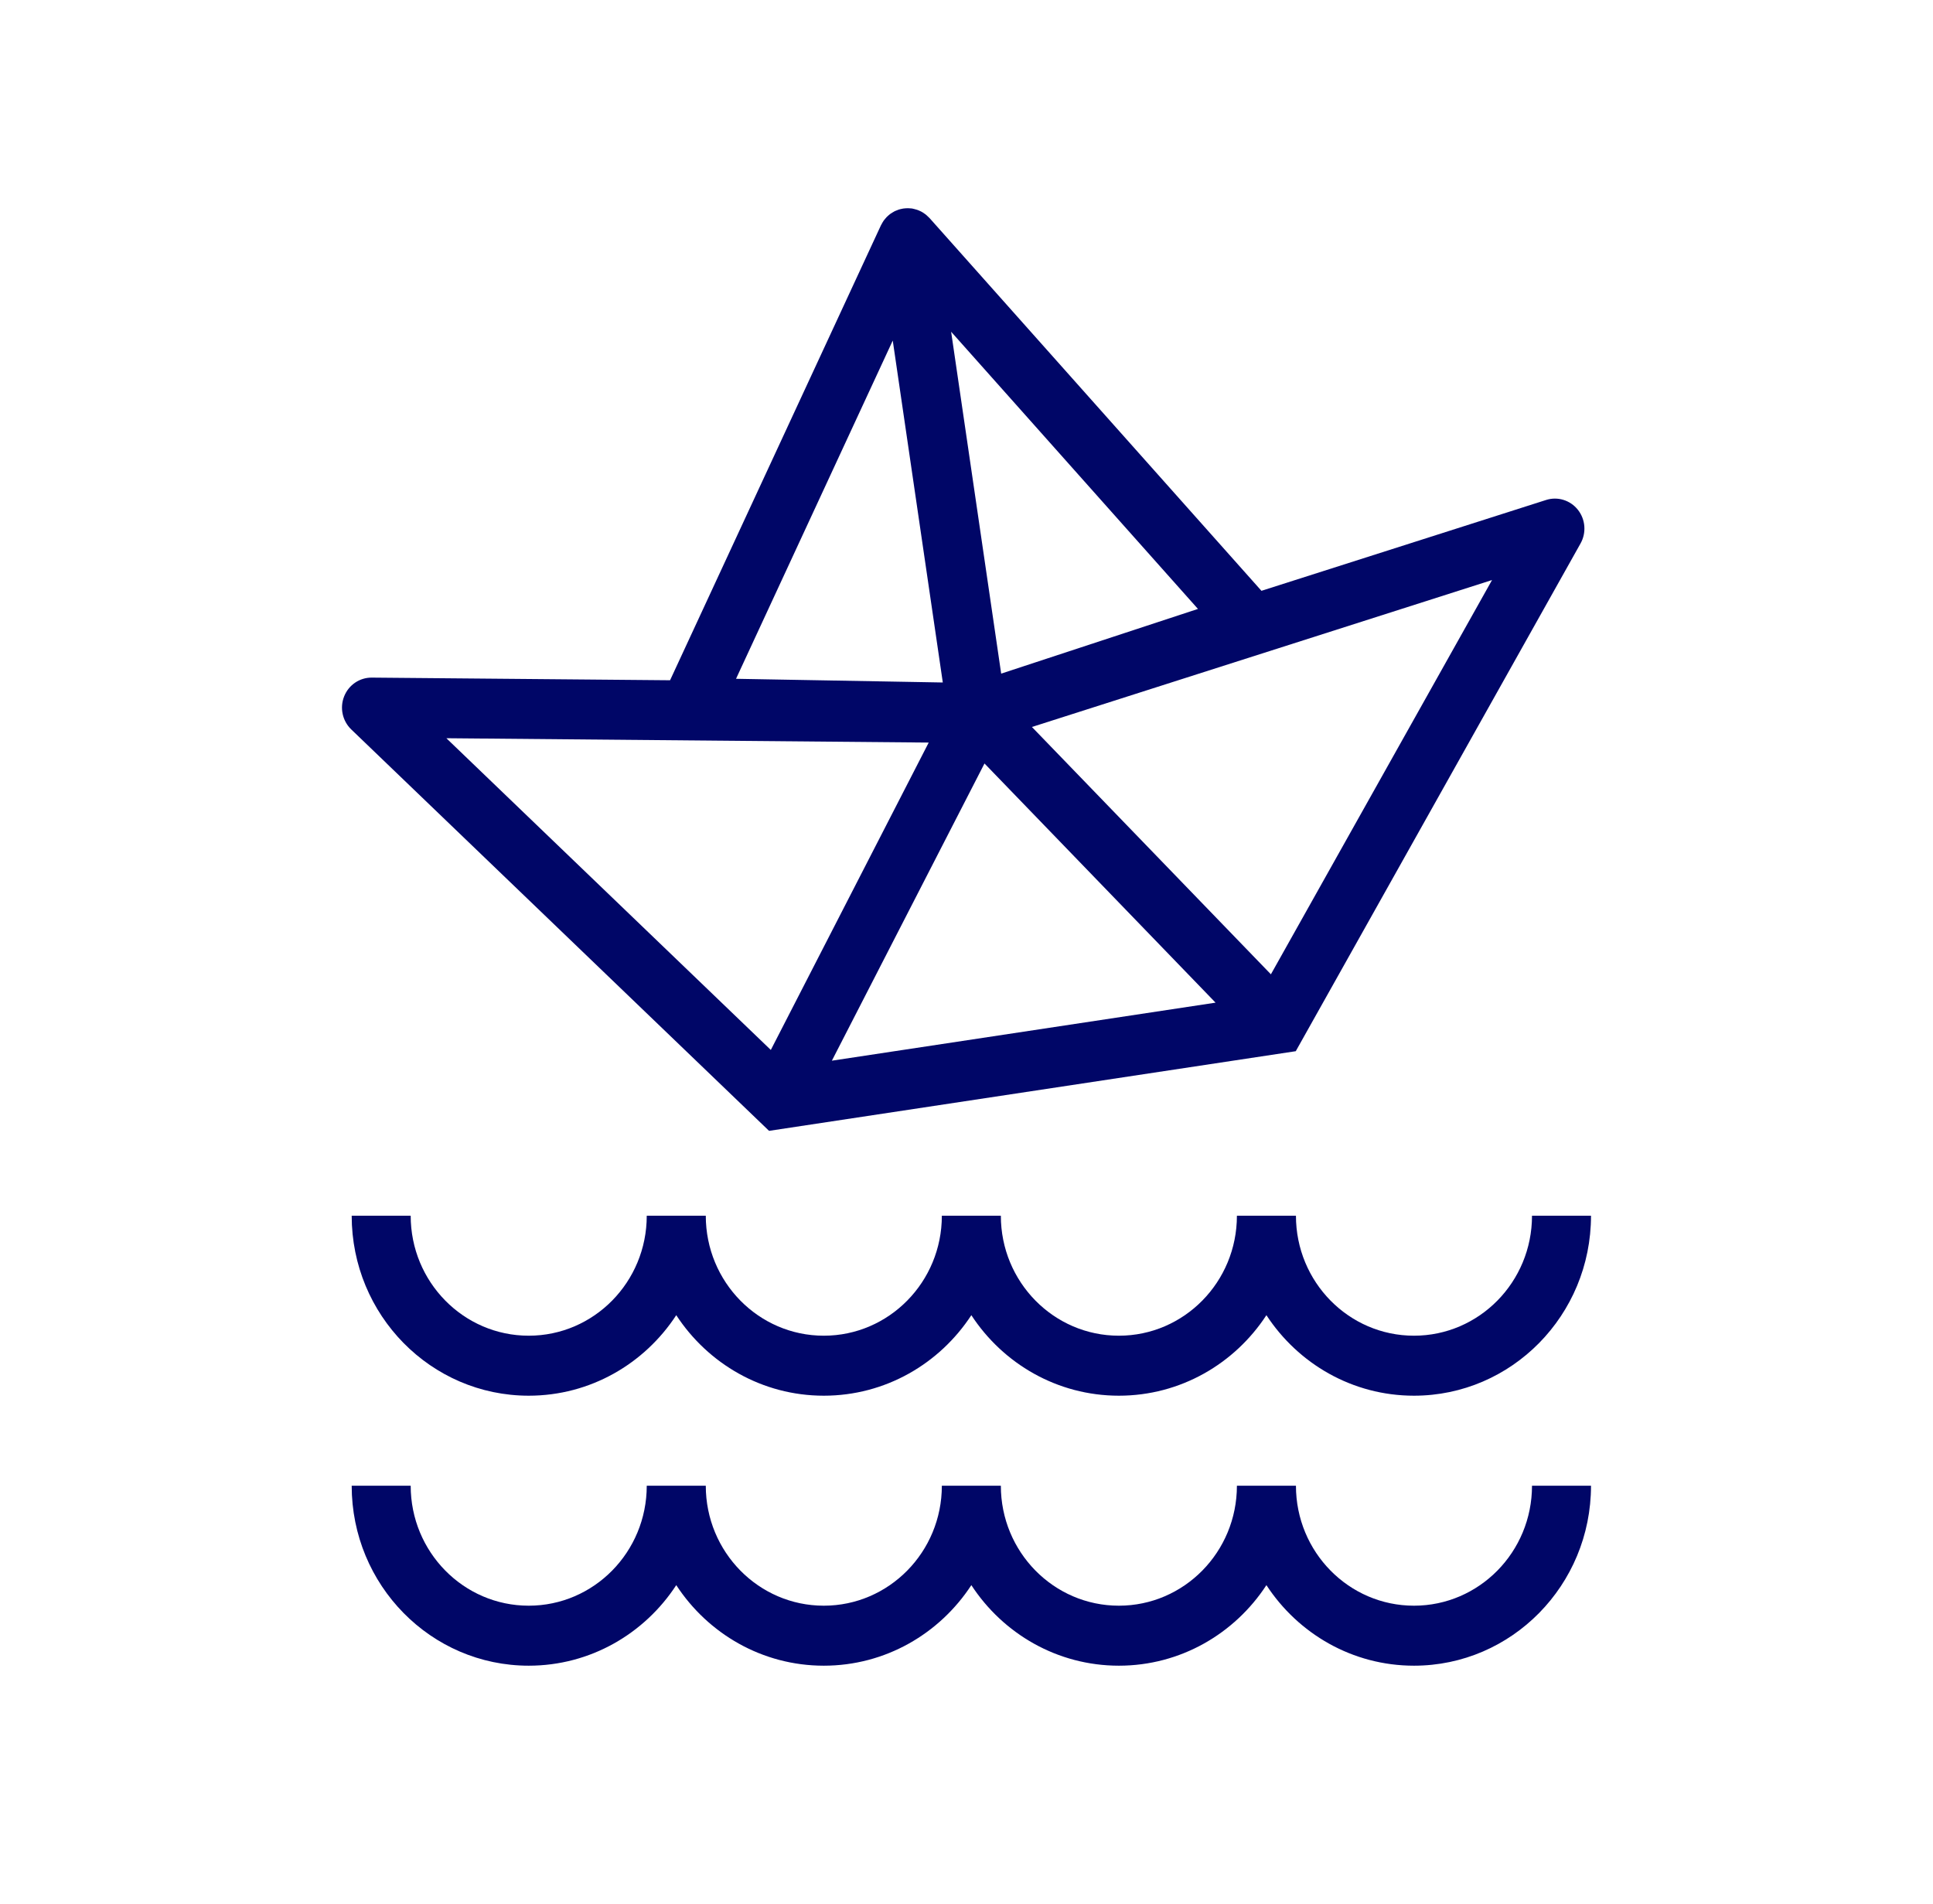
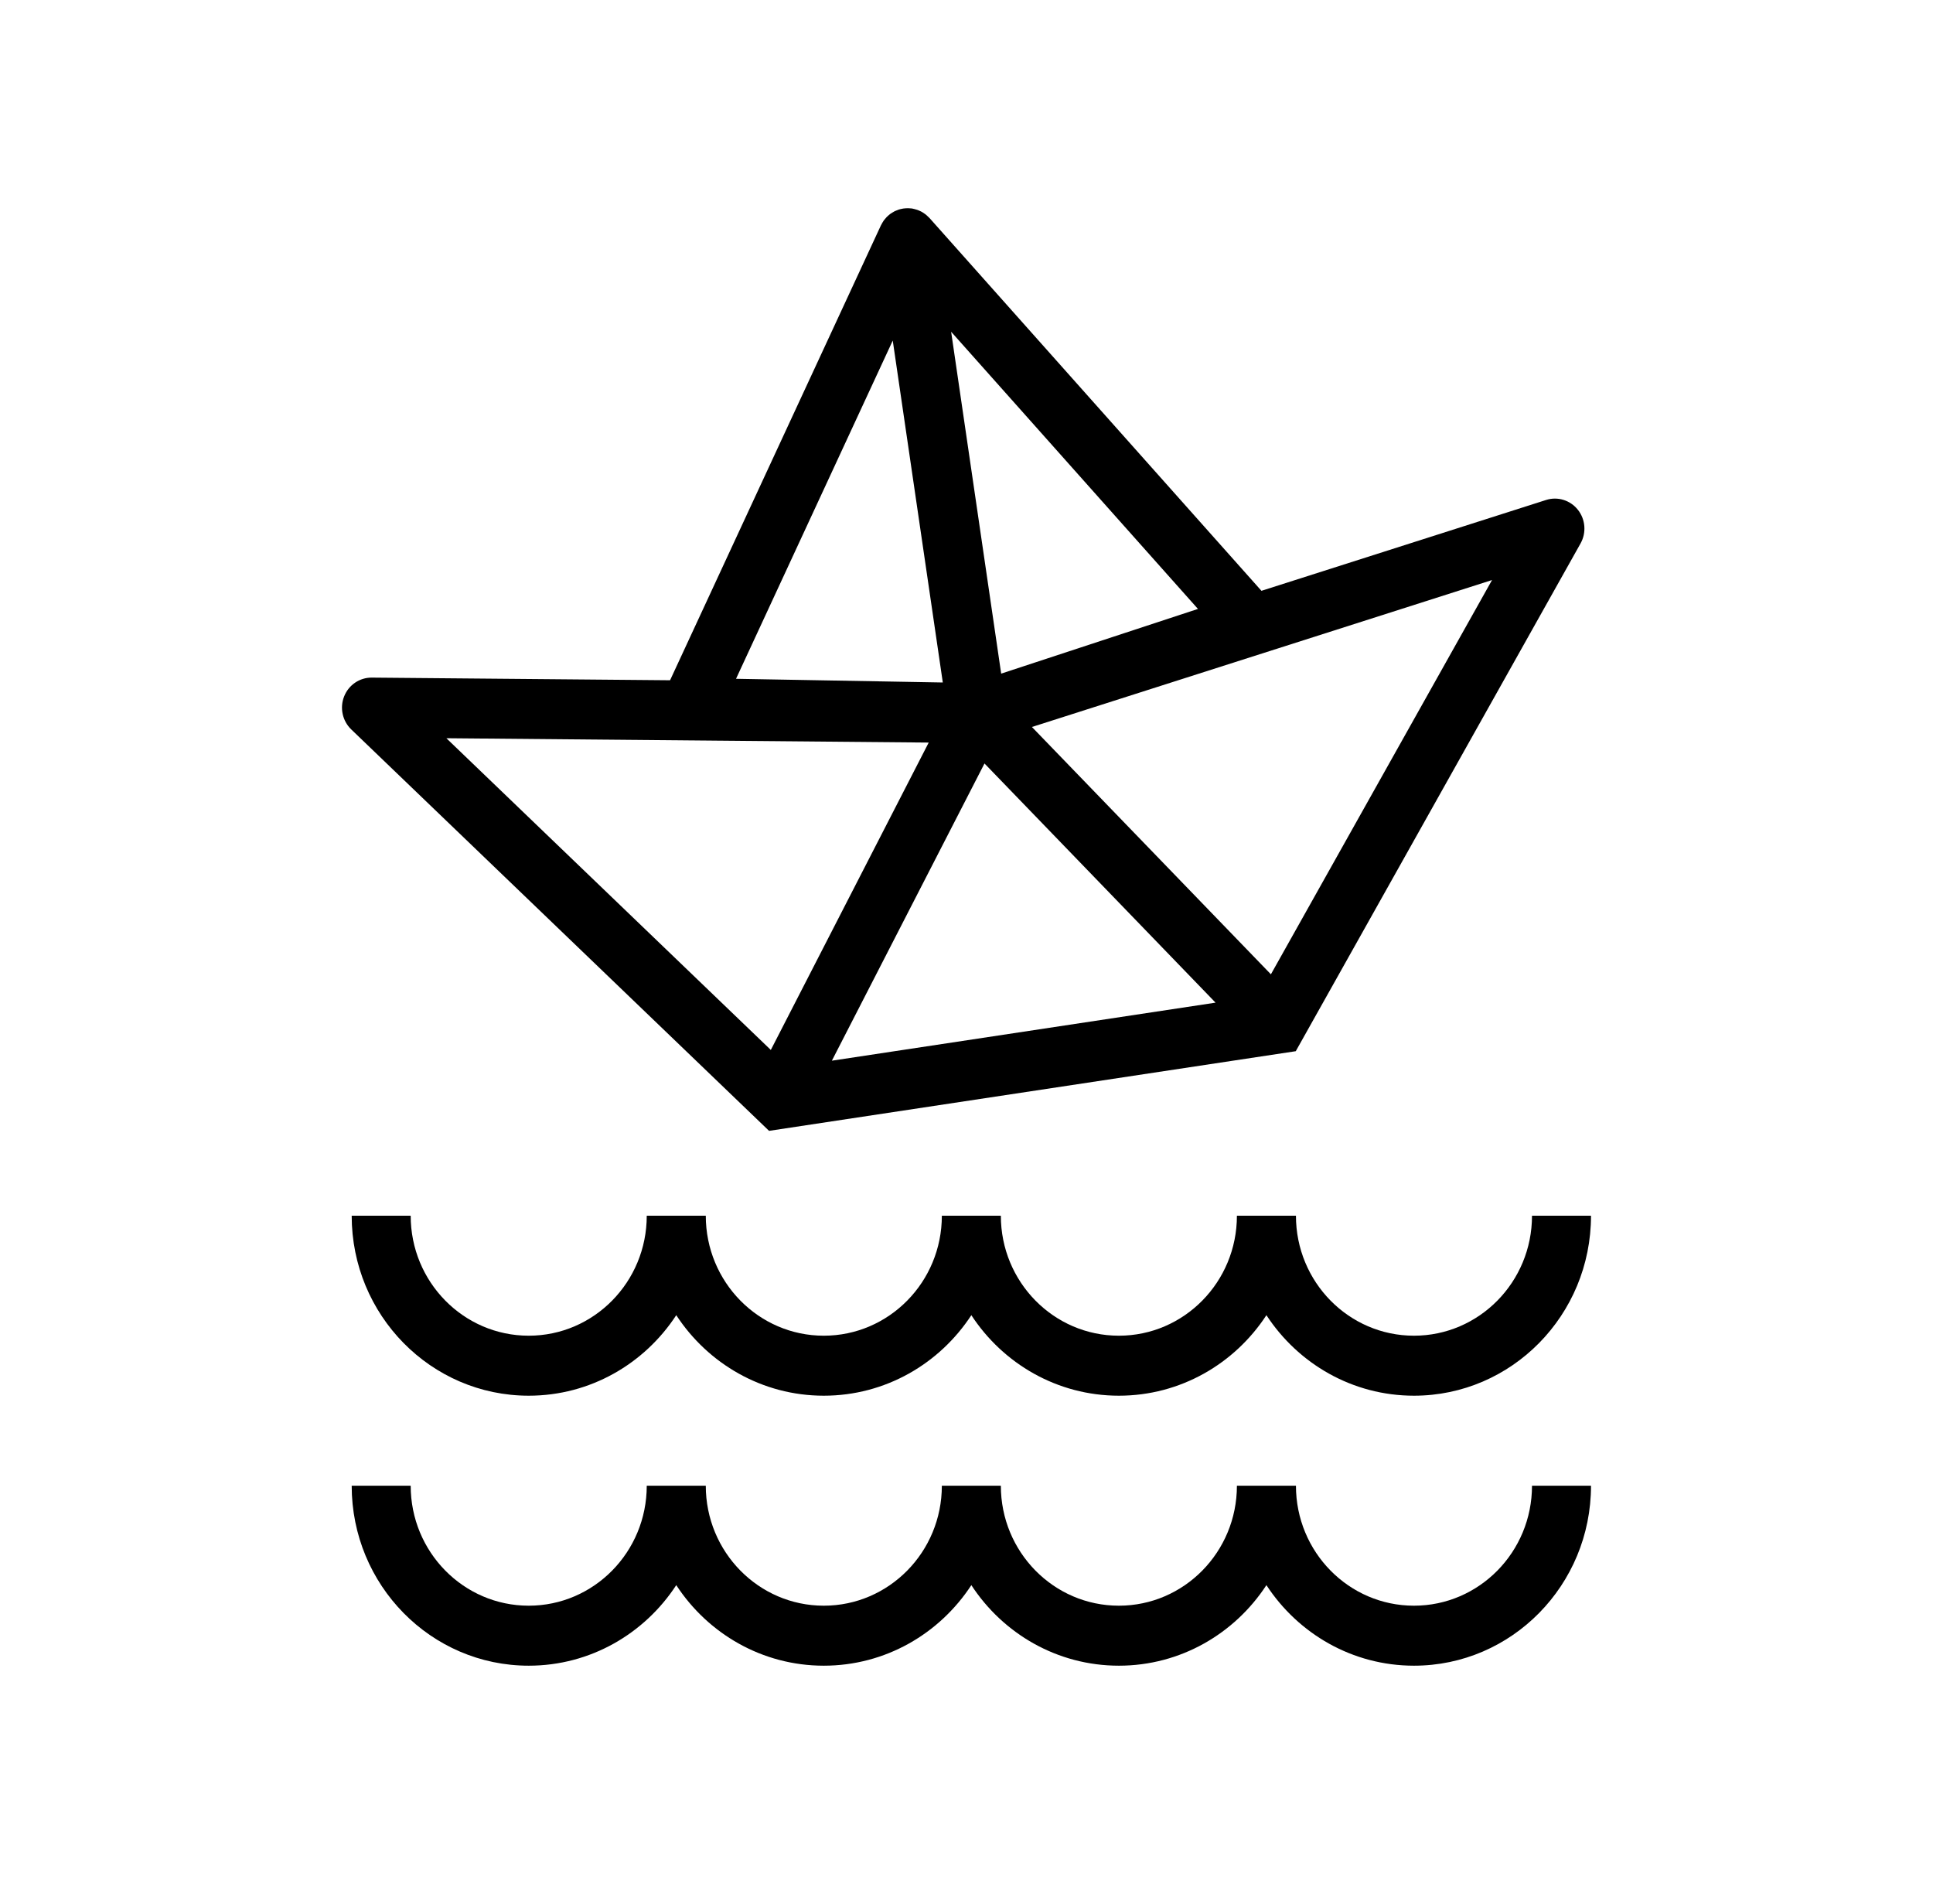
<svg xmlns="http://www.w3.org/2000/svg" width="65" height="64" viewBox="0 0 65 64" fill="none">
-   <path d="M13.81 49.949C13.81 52.177 15.587 53.983 17.779 53.983C19.971 53.983 21.748 52.177 21.748 49.949H23.733C23.733 52.177 25.51 53.983 27.701 53.983C29.894 53.983 31.671 52.177 31.671 49.949H33.655C33.655 52.177 35.432 53.983 37.624 53.983C39.816 53.983 41.593 52.177 41.593 49.949H43.578C43.578 52.177 45.355 53.983 47.547 53.983C49.739 53.983 51.516 52.177 51.516 49.949H53.5C53.5 53.291 50.834 56 47.547 56C45.475 56 43.652 54.924 42.585 53.292C41.519 54.924 39.695 56 37.624 56C35.553 56 33.729 54.924 32.663 53.292C31.596 54.924 29.773 56 27.701 56C25.63 56 23.807 54.924 22.74 53.292C21.674 54.924 19.851 56 17.779 56C14.491 56 11.826 53.291 11.826 49.949H13.81Z" fill="#000667" />
-   <path d="M13.81 40.872C13.81 43.1 15.587 44.906 17.779 44.906C19.971 44.906 21.748 43.1 21.748 40.872H23.733C23.733 43.1 25.51 44.906 27.701 44.906C29.894 44.906 31.671 43.1 31.671 40.872H33.655C33.655 43.1 35.432 44.906 37.624 44.906C39.816 44.906 41.593 43.1 41.593 40.872H43.578C43.578 43.1 45.355 44.906 47.547 44.906C49.739 44.906 51.516 43.1 51.516 40.872H53.5C53.5 44.214 50.834 46.923 47.547 46.923C45.475 46.923 43.652 45.847 42.585 44.216C41.519 45.847 39.695 46.923 37.624 46.923C35.553 46.923 33.729 45.847 32.663 44.216C31.596 45.847 29.773 46.923 27.701 46.923C25.63 46.923 23.807 45.847 22.74 44.216C21.674 45.847 19.851 46.923 17.779 46.923C14.491 46.923 11.826 44.214 11.826 40.872H13.81Z" fill="#000667" />
-   <path fill-rule="evenodd" clip-rule="evenodd" d="M30.532 7C30.558 7 30.584 7.003 30.61 7.005C30.628 7.007 30.647 7.006 30.665 7.009C30.674 7.01 30.683 7.013 30.692 7.015C30.712 7.018 30.731 7.024 30.751 7.029C30.781 7.036 30.81 7.044 30.839 7.054C30.855 7.06 30.872 7.065 30.888 7.072C30.917 7.084 30.947 7.097 30.975 7.112C30.992 7.121 31.009 7.131 31.026 7.141C31.055 7.158 31.083 7.178 31.11 7.198C31.122 7.207 31.135 7.216 31.147 7.227C31.173 7.248 31.197 7.272 31.22 7.296C31.232 7.307 31.245 7.318 31.256 7.33L42.418 19.863L51.99 16.809C52.379 16.685 52.803 16.816 53.059 17.139C53.315 17.462 53.35 17.911 53.148 18.271L43.572 35.341L25.861 38.019L11.811 24.523C11.515 24.238 11.419 23.797 11.572 23.413C11.724 23.028 12.093 22.778 12.501 22.781L22.532 22.87L29.622 7.577C29.625 7.57 29.63 7.563 29.634 7.556C29.646 7.531 29.66 7.507 29.674 7.483C29.688 7.46 29.702 7.436 29.717 7.415C29.732 7.394 29.748 7.376 29.764 7.357C29.781 7.335 29.799 7.314 29.818 7.295C29.837 7.275 29.858 7.257 29.879 7.239C29.898 7.223 29.916 7.207 29.936 7.192C29.957 7.176 29.98 7.163 30.003 7.149C30.027 7.134 30.051 7.119 30.076 7.106C30.082 7.103 30.089 7.099 30.096 7.096C30.109 7.089 30.123 7.085 30.136 7.08C30.165 7.067 30.194 7.055 30.225 7.045C30.246 7.039 30.268 7.033 30.29 7.028C30.317 7.021 30.345 7.015 30.373 7.011C30.399 7.007 30.426 7.005 30.453 7.003C30.479 7.001 30.505 7 30.532 7ZM27.973 35.66L40.875 33.709L33.105 25.668L27.973 35.66ZM25.92 35.299L31.229 24.965L15.01 24.819L25.92 35.299ZM34.7 24.441L42.736 32.756L50.172 19.501L34.7 24.441ZM24.75 22.821L31.703 22.945L30.02 11.45L24.75 22.821ZM33.666 22.647L40.283 20.472L31.983 11.153L33.666 22.647Z" fill="#000667" />
+   <path d="M13.81 49.949C13.81 52.177 15.587 53.983 17.779 53.983C19.971 53.983 21.748 52.177 21.748 49.949H23.733C23.733 52.177 25.51 53.983 27.701 53.983C29.894 53.983 31.671 52.177 31.671 49.949H33.655C33.655 52.177 35.432 53.983 37.624 53.983C39.816 53.983 41.593 52.177 41.593 49.949H43.578C43.578 52.177 45.355 53.983 47.547 53.983C49.739 53.983 51.516 52.177 51.516 49.949H53.5C53.5 53.291 50.834 56 47.547 56C45.475 56 43.652 54.924 42.585 53.292C41.519 54.924 39.695 56 37.624 56C35.553 56 33.729 54.924 32.663 53.292C31.596 54.924 29.773 56 27.701 56C25.63 56 23.807 54.924 22.74 53.292C21.674 54.924 19.851 56 17.779 56C14.491 56 11.826 53.291 11.826 49.949H13.81Z" fill="currentColor" />
+   <path d="M13.81 40.872C13.81 43.1 15.587 44.906 17.779 44.906C19.971 44.906 21.748 43.1 21.748 40.872H23.733C23.733 43.1 25.51 44.906 27.701 44.906C29.894 44.906 31.671 43.1 31.671 40.872H33.655C33.655 43.1 35.432 44.906 37.624 44.906C39.816 44.906 41.593 43.1 41.593 40.872H43.578C43.578 43.1 45.355 44.906 47.547 44.906C49.739 44.906 51.516 43.1 51.516 40.872H53.5C53.5 44.214 50.834 46.923 47.547 46.923C45.475 46.923 43.652 45.847 42.585 44.216C41.519 45.847 39.695 46.923 37.624 46.923C35.553 46.923 33.729 45.847 32.663 44.216C31.596 45.847 29.773 46.923 27.701 46.923C25.63 46.923 23.807 45.847 22.74 44.216C21.674 45.847 19.851 46.923 17.779 46.923C14.491 46.923 11.826 44.214 11.826 40.872H13.81Z" fill="currentColor" />
+   <path fill-rule="evenodd" clip-rule="evenodd" d="M30.532 7C30.558 7 30.584 7.003 30.61 7.005C30.628 7.007 30.647 7.006 30.665 7.009C30.674 7.01 30.683 7.013 30.692 7.015C30.712 7.018 30.731 7.024 30.751 7.029C30.781 7.036 30.81 7.044 30.839 7.054C30.855 7.06 30.872 7.065 30.888 7.072C30.917 7.084 30.947 7.097 30.975 7.112C30.992 7.121 31.009 7.131 31.026 7.141C31.055 7.158 31.083 7.178 31.11 7.198C31.122 7.207 31.135 7.216 31.147 7.227C31.173 7.248 31.197 7.272 31.22 7.296C31.232 7.307 31.245 7.318 31.256 7.33L42.418 19.863L51.99 16.809C52.379 16.685 52.803 16.816 53.059 17.139C53.315 17.462 53.35 17.911 53.148 18.271L43.572 35.341L25.861 38.019L11.811 24.523C11.515 24.238 11.419 23.797 11.572 23.413C11.724 23.028 12.093 22.778 12.501 22.781L22.532 22.87L29.622 7.577C29.625 7.57 29.63 7.563 29.634 7.556C29.646 7.531 29.66 7.507 29.674 7.483C29.688 7.46 29.702 7.436 29.717 7.415C29.732 7.394 29.748 7.376 29.764 7.357C29.781 7.335 29.799 7.314 29.818 7.295C29.837 7.275 29.858 7.257 29.879 7.239C29.898 7.223 29.916 7.207 29.936 7.192C29.957 7.176 29.98 7.163 30.003 7.149C30.027 7.134 30.051 7.119 30.076 7.106C30.082 7.103 30.089 7.099 30.096 7.096C30.109 7.089 30.123 7.085 30.136 7.08C30.165 7.067 30.194 7.055 30.225 7.045C30.246 7.039 30.268 7.033 30.29 7.028C30.317 7.021 30.345 7.015 30.373 7.011C30.399 7.007 30.426 7.005 30.453 7.003C30.479 7.001 30.505 7 30.532 7ZM27.973 35.66L40.875 33.709L33.105 25.668L27.973 35.66ZM25.92 35.299L31.229 24.965L15.01 24.819L25.92 35.299ZM34.7 24.441L42.736 32.756L50.172 19.501L34.7 24.441ZM24.75 22.821L31.703 22.945L30.02 11.45L24.75 22.821ZM33.666 22.647L40.283 20.472L31.983 11.153L33.666 22.647Z" fill="currentColor" />
</svg>
